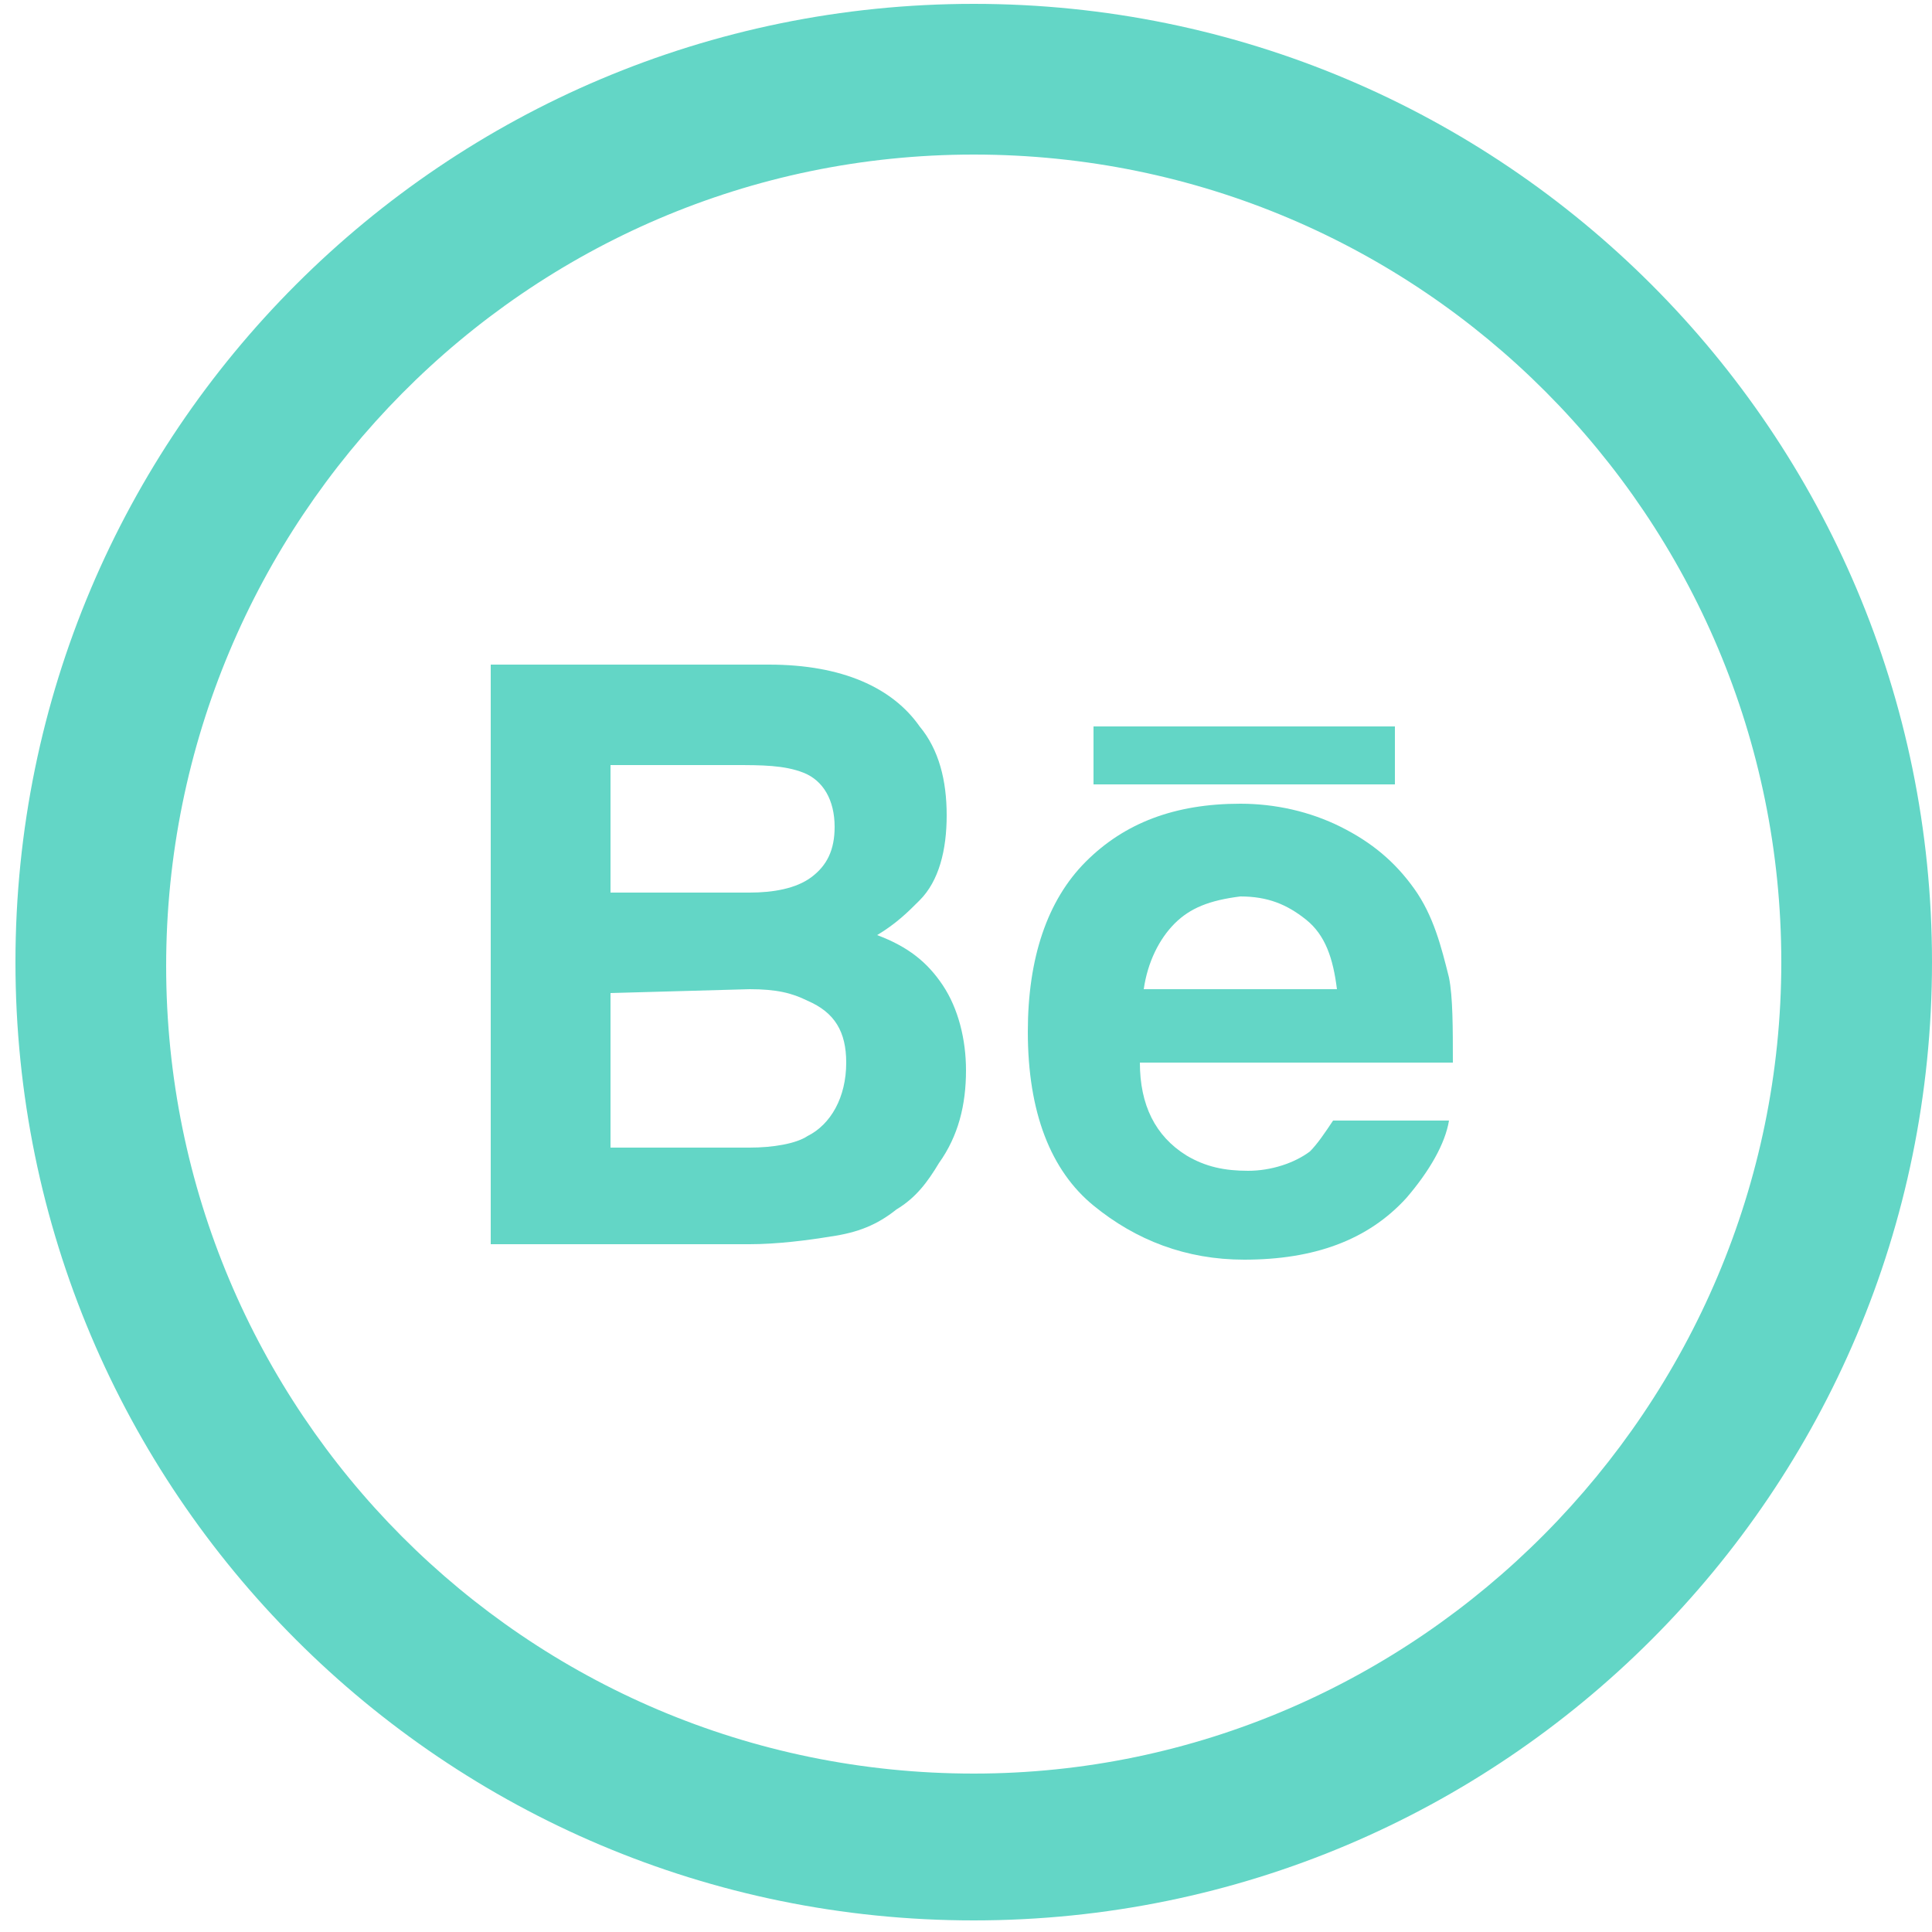
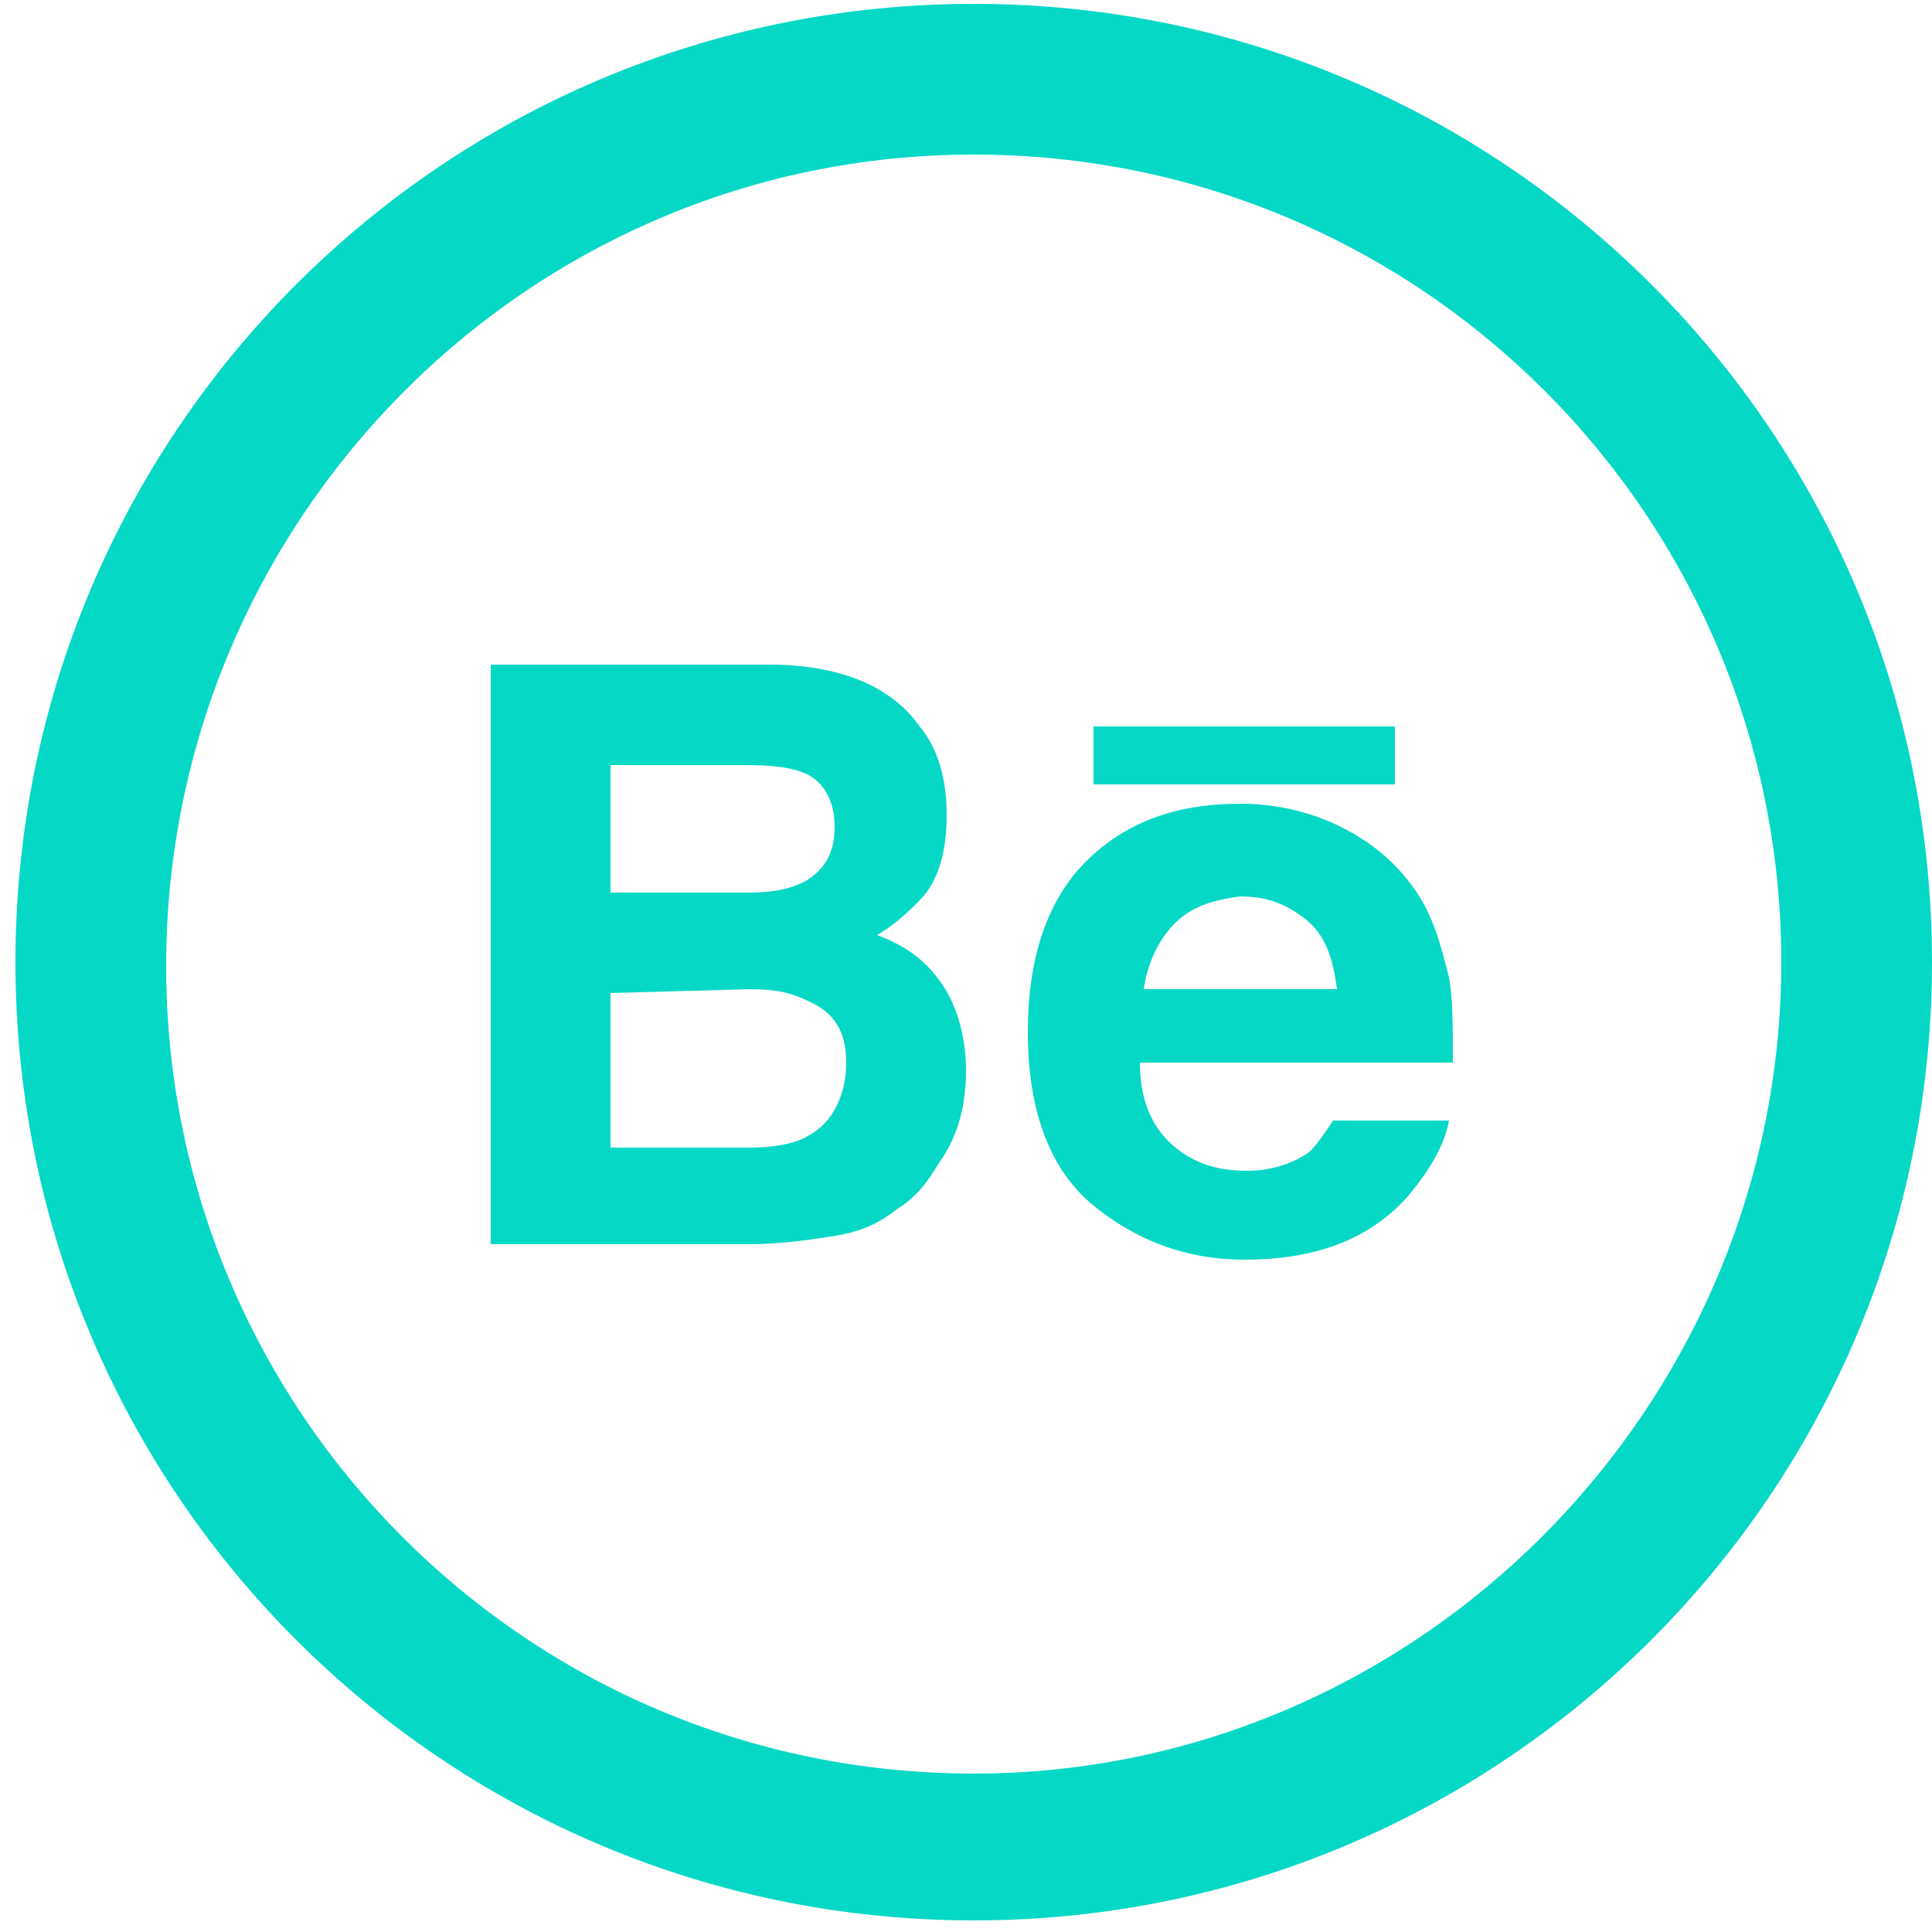
<svg xmlns="http://www.w3.org/2000/svg" version="1.1" id="Layer_1" x="0px" y="0px" viewBox="0 0 50 50" style="enable-background:new 0 0 50 50;" xml:space="preserve">
  <style type="text/css">
- 	.st0{fill:#63d6c6;}
+ 	.st0{fill:#05D8C5;}
</style>
  <g>
    <g>
      <path class="st0" d="M25.2,0.1C11.5,0.1,0.4,11.2,0.4,24.9s11.1,24.8,24.8,24.8S50,38.6,50,24.9S38.9,0.1,25.2,0.1z M25.2,45.9    C13.6,45.9,4.3,36.5,4.3,25S13.6,4,25.2,4s20.9,9.4,20.9,20.9S36.7,45.9,25.2,45.9z" />
      <g>
        <g>
          <path class="st0" d="M23.8,18.8c0.5,0.6,0.7,1.4,0.7,2.3s-0.2,1.7-0.7,2.2c-0.3,0.3-0.6,0.6-1.1,0.9c0.8,0.3,1.3,0.7,1.7,1.3      c0.4,0.6,0.6,1.4,0.6,2.2c0,0.9-0.2,1.7-0.7,2.4c-0.3,0.5-0.6,0.9-1.1,1.2c-0.5,0.4-1,0.6-1.7,0.7c-0.6,0.1-1.4,0.2-2.1,0.2      h-6.7v-15h7.2C21.8,17.2,23.1,17.8,23.8,18.8z M15.8,19.8v3.3h3.6c0.6,0,1.2-0.1,1.6-0.4s0.6-0.7,0.6-1.3c0-0.7-0.3-1.2-0.8-1.4      c-0.5-0.2-1.1-0.2-1.8-0.2H15.8L15.8,19.8z M15.8,25.7v4h3.6c0.6,0,1.2-0.1,1.5-0.3c0.6-0.3,1-1,1-1.9c0-0.8-0.3-1.3-1-1.6      c-0.4-0.2-0.8-0.3-1.5-0.3L15.8,25.7L15.8,25.7z" />
          <path class="st0" d="M34.7,21.4c0.8,0.4,1.4,0.9,1.9,1.6s0.7,1.5,0.9,2.3c0.1,0.5,0.1,1.3,0.1,2.2h-8.1c0,1.1,0.4,1.9,1.2,2.4      c0.5,0.3,1,0.4,1.6,0.4c0.6,0,1.2-0.2,1.6-0.5c0.2-0.2,0.4-0.5,0.6-0.8h3c-0.1,0.6-0.5,1.3-1.1,2c-1,1.1-2.4,1.6-4.2,1.6      c-1.5,0-2.8-0.5-3.9-1.4s-1.7-2.4-1.7-4.5c0-1.9,0.5-3.4,1.5-4.4s2.3-1.5,4-1.5C33,20.8,33.9,21,34.7,21.4z M30.4,23.9      c-0.4,0.4-0.7,1-0.8,1.7h5c-0.1-0.8-0.3-1.4-0.8-1.8s-1-0.6-1.7-0.6C31.3,23.3,30.8,23.5,30.4,23.9z" />
        </g>
        <rect x="28.3" y="18.8" class="st0" width="7.8" height="1.5" />
      </g>
    </g>
  </g>
</svg>
